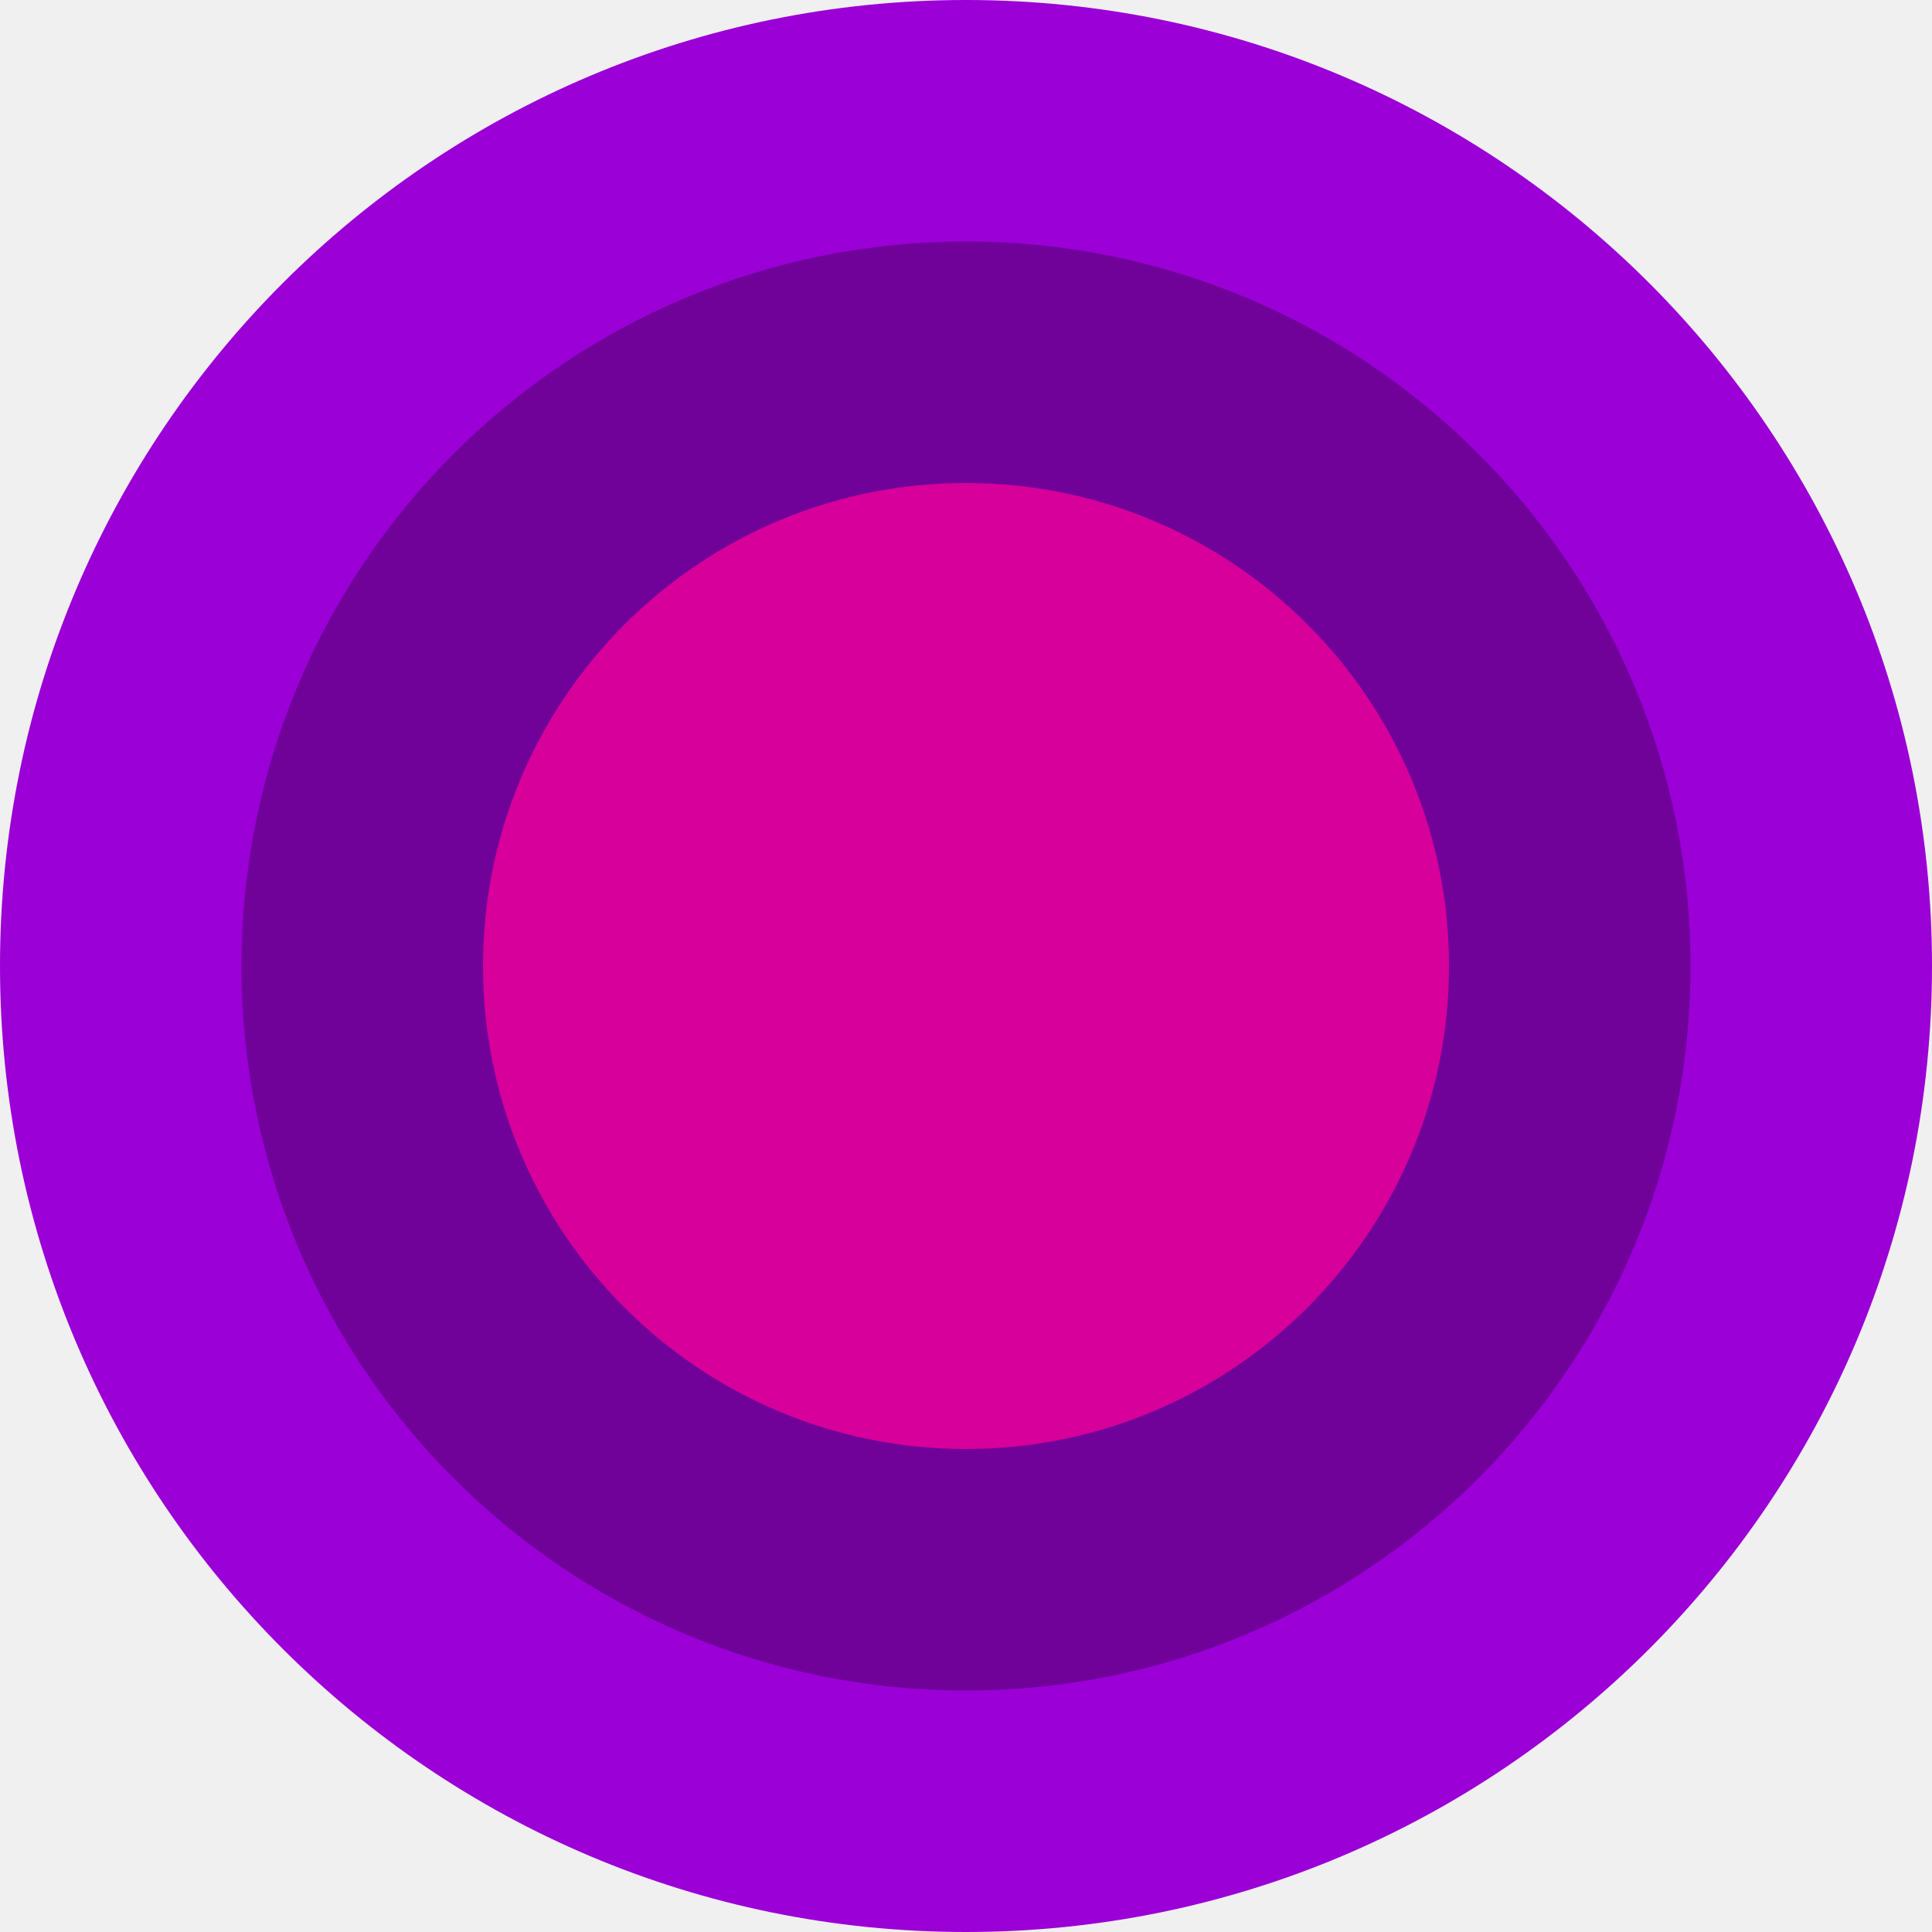
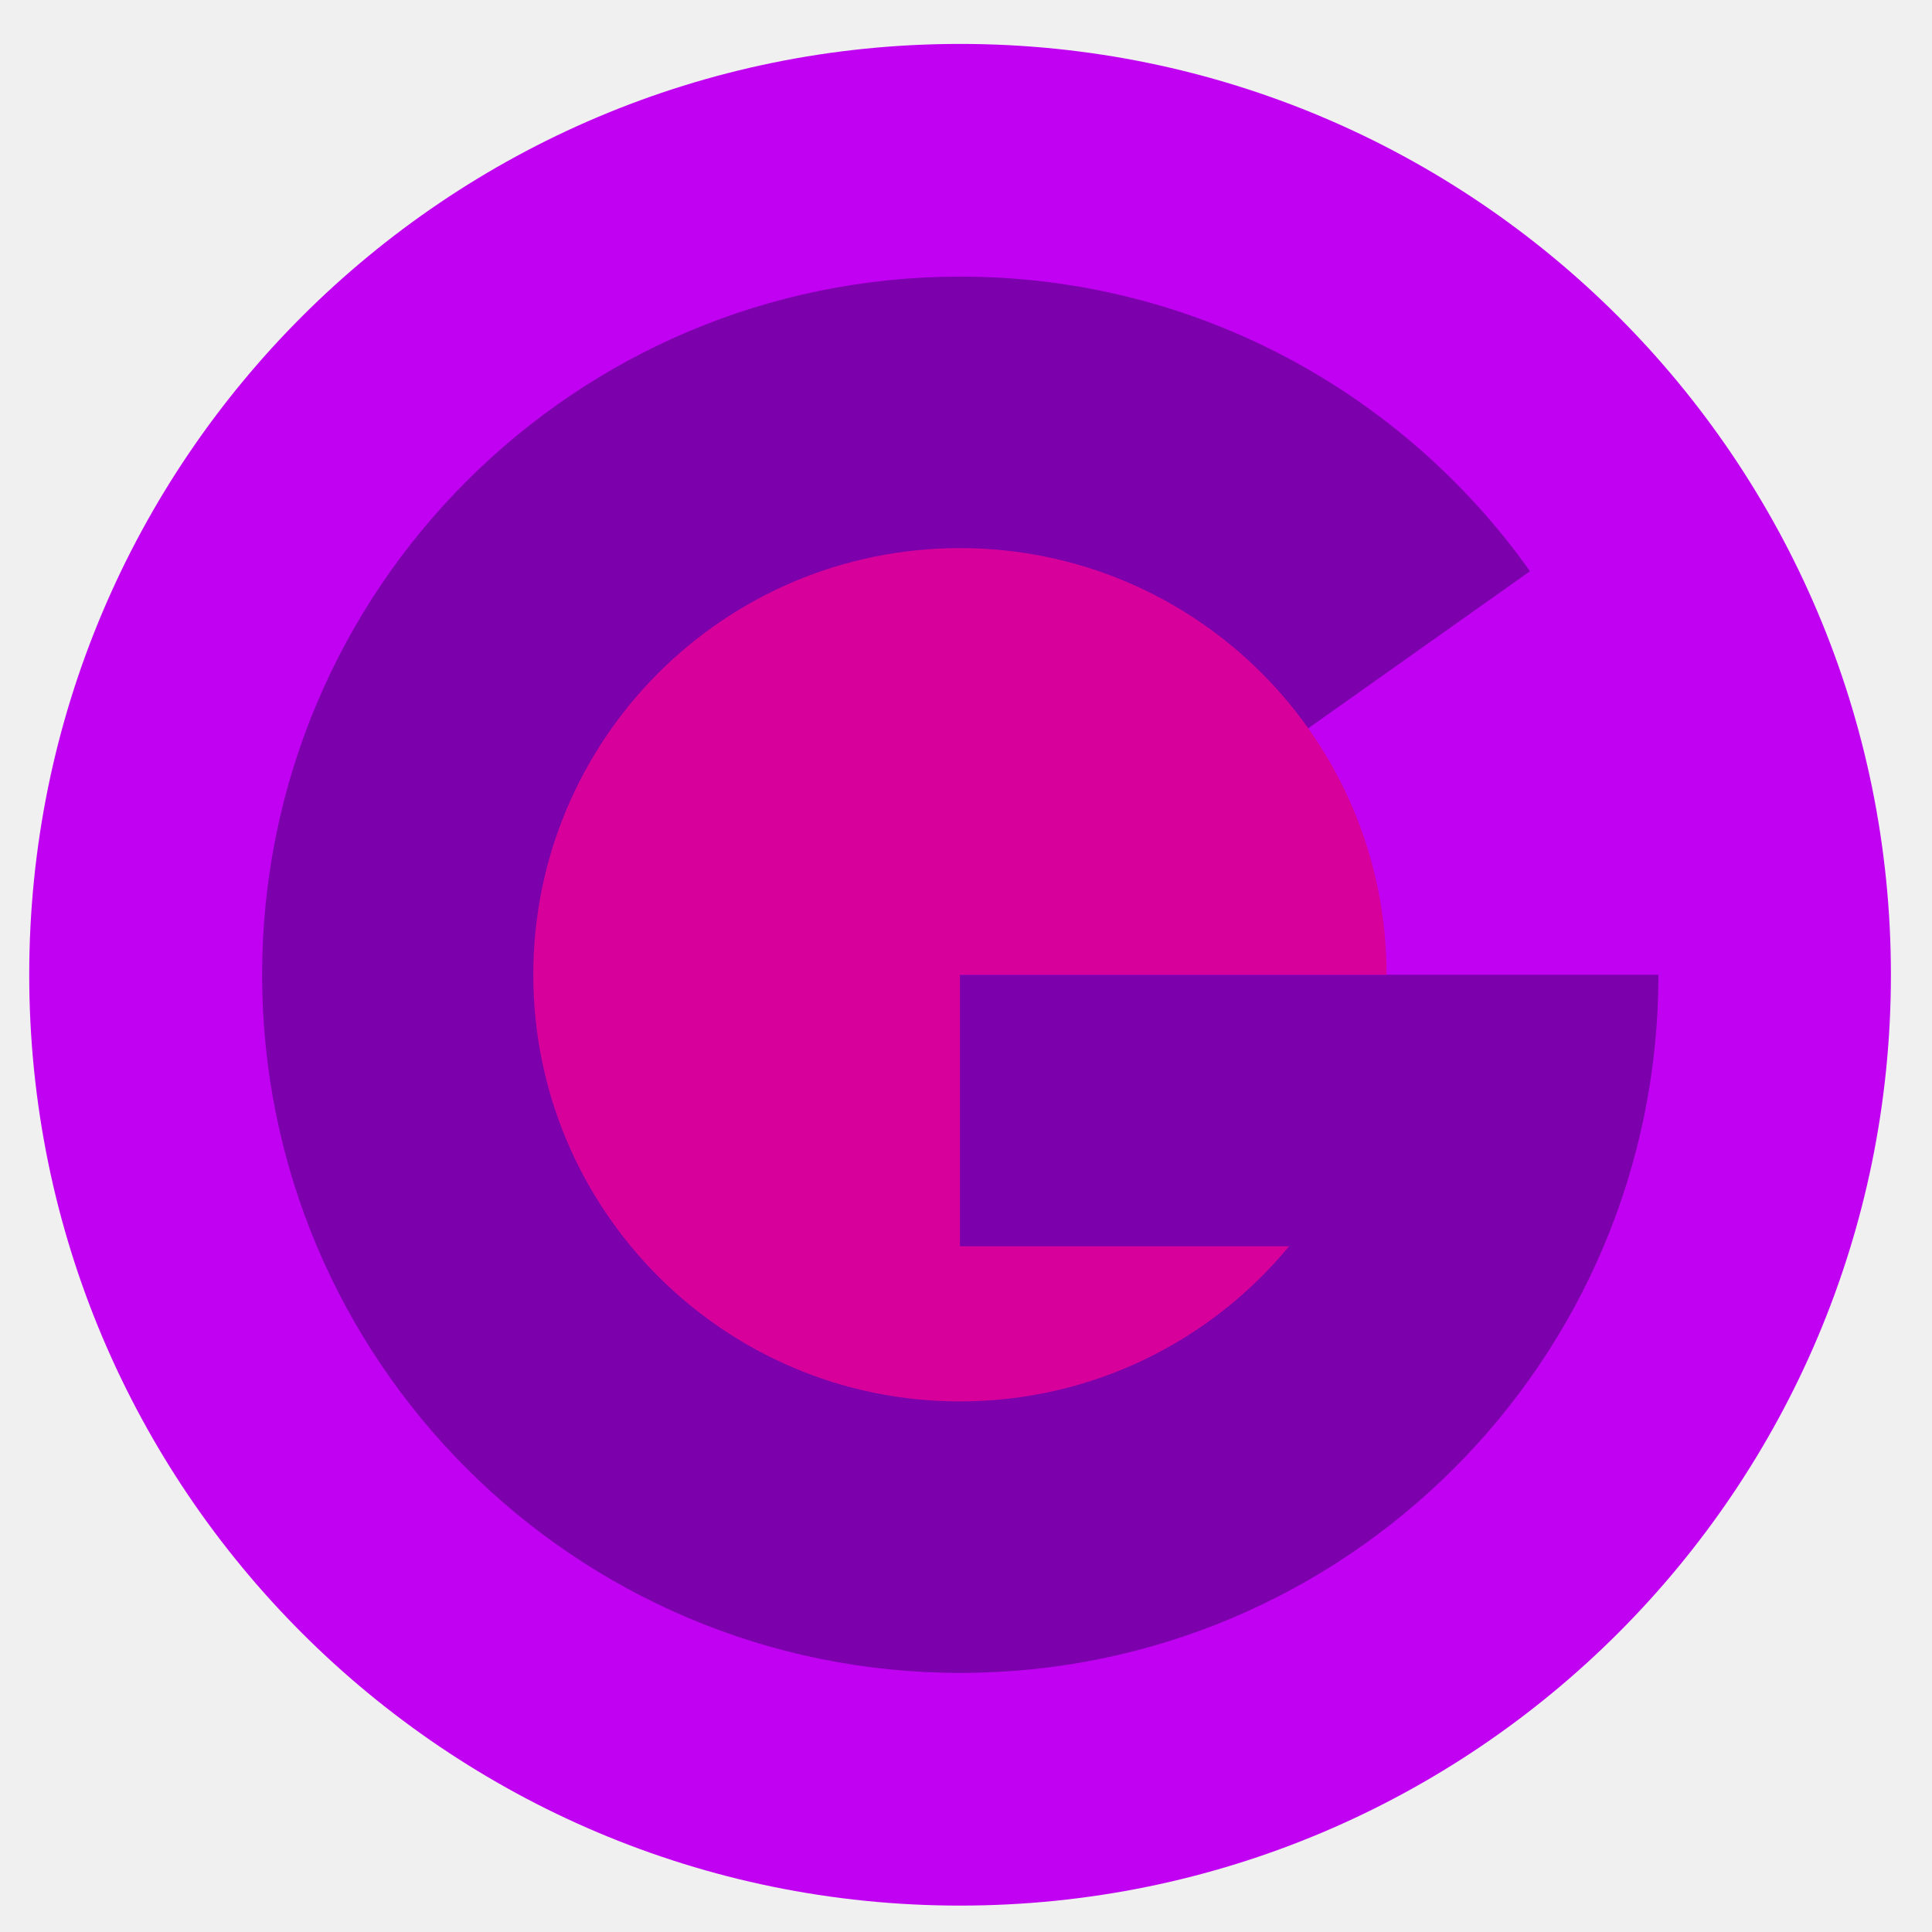
- <svg xmlns="http://www.w3.org/2000/svg" width="32" height="32" viewBox="0 0 32 32" fill="none">
-   <g clip-path="url(#clip0_1183_3446)">
-     <path d="M16 32C7.164 32 0 24.837 0 16C0 7.163 7.164 0 16 0C24.837 0 32 7.163 32 16C32 24.837 24.837 32 16 32Z" fill="#9B00D7" />
-     <g opacity="0.3">
-       <path d="M16 28C9.373 28 4 22.627 4 16C4 9.373 9.373 4 16 4C22.628 4 28 9.373 28 16C28 22.627 22.628 28 16 28Z" fill="#090809" />
-     </g>
-     <path d="M16 24C11.582 24 8 20.418 8 16C8 11.582 11.582 8 16 8C20.418 8 24 11.582 24 16C24 20.418 20.418 24 16 24Z" fill="#D7009B" />
+ <svg xmlns="http://www.w3.org/2000/svg" width="30" height="30" viewBox="0 0 30 30" fill="none">
+   <g clip-path="url(#clip0_1904_14559)">
+     <circle cx="14.908" cy="15.136" r="14.454" fill="#C101F1" />
+     <path fill-rule="evenodd" clip-rule="evenodd" d="M14.911 25.977C20.899 25.977 25.752 21.124 25.752 15.136H14.911L23.758 8.87C21.794 6.102 18.564 4.295 14.911 4.295C8.924 4.295 4.07 9.149 4.07 15.136C4.07 21.124 8.924 25.977 14.911 25.977Z" fill="#7C00AC" />
+     <path fill-rule="evenodd" clip-rule="evenodd" d="M21.531 15.136C21.531 11.477 18.565 8.511 14.906 8.511C11.247 8.511 8.281 11.477 8.281 15.136C8.281 18.794 11.247 21.761 14.906 21.761C16.964 21.761 18.802 20.823 20.017 19.352H14.906V15.136H21.531Z" fill="#D7009B" />
  </g>
  <defs>
-     <clipPath id="clip0_1183_3446">
-       <rect width="32" height="32" fill="white" transform="matrix(-1 0 0 1 32 0)" />
+     <clipPath id="clip0_1904_14559">
+       <rect width="30" height="30" fill="white" />
    </clipPath>
  </defs>
</svg>
